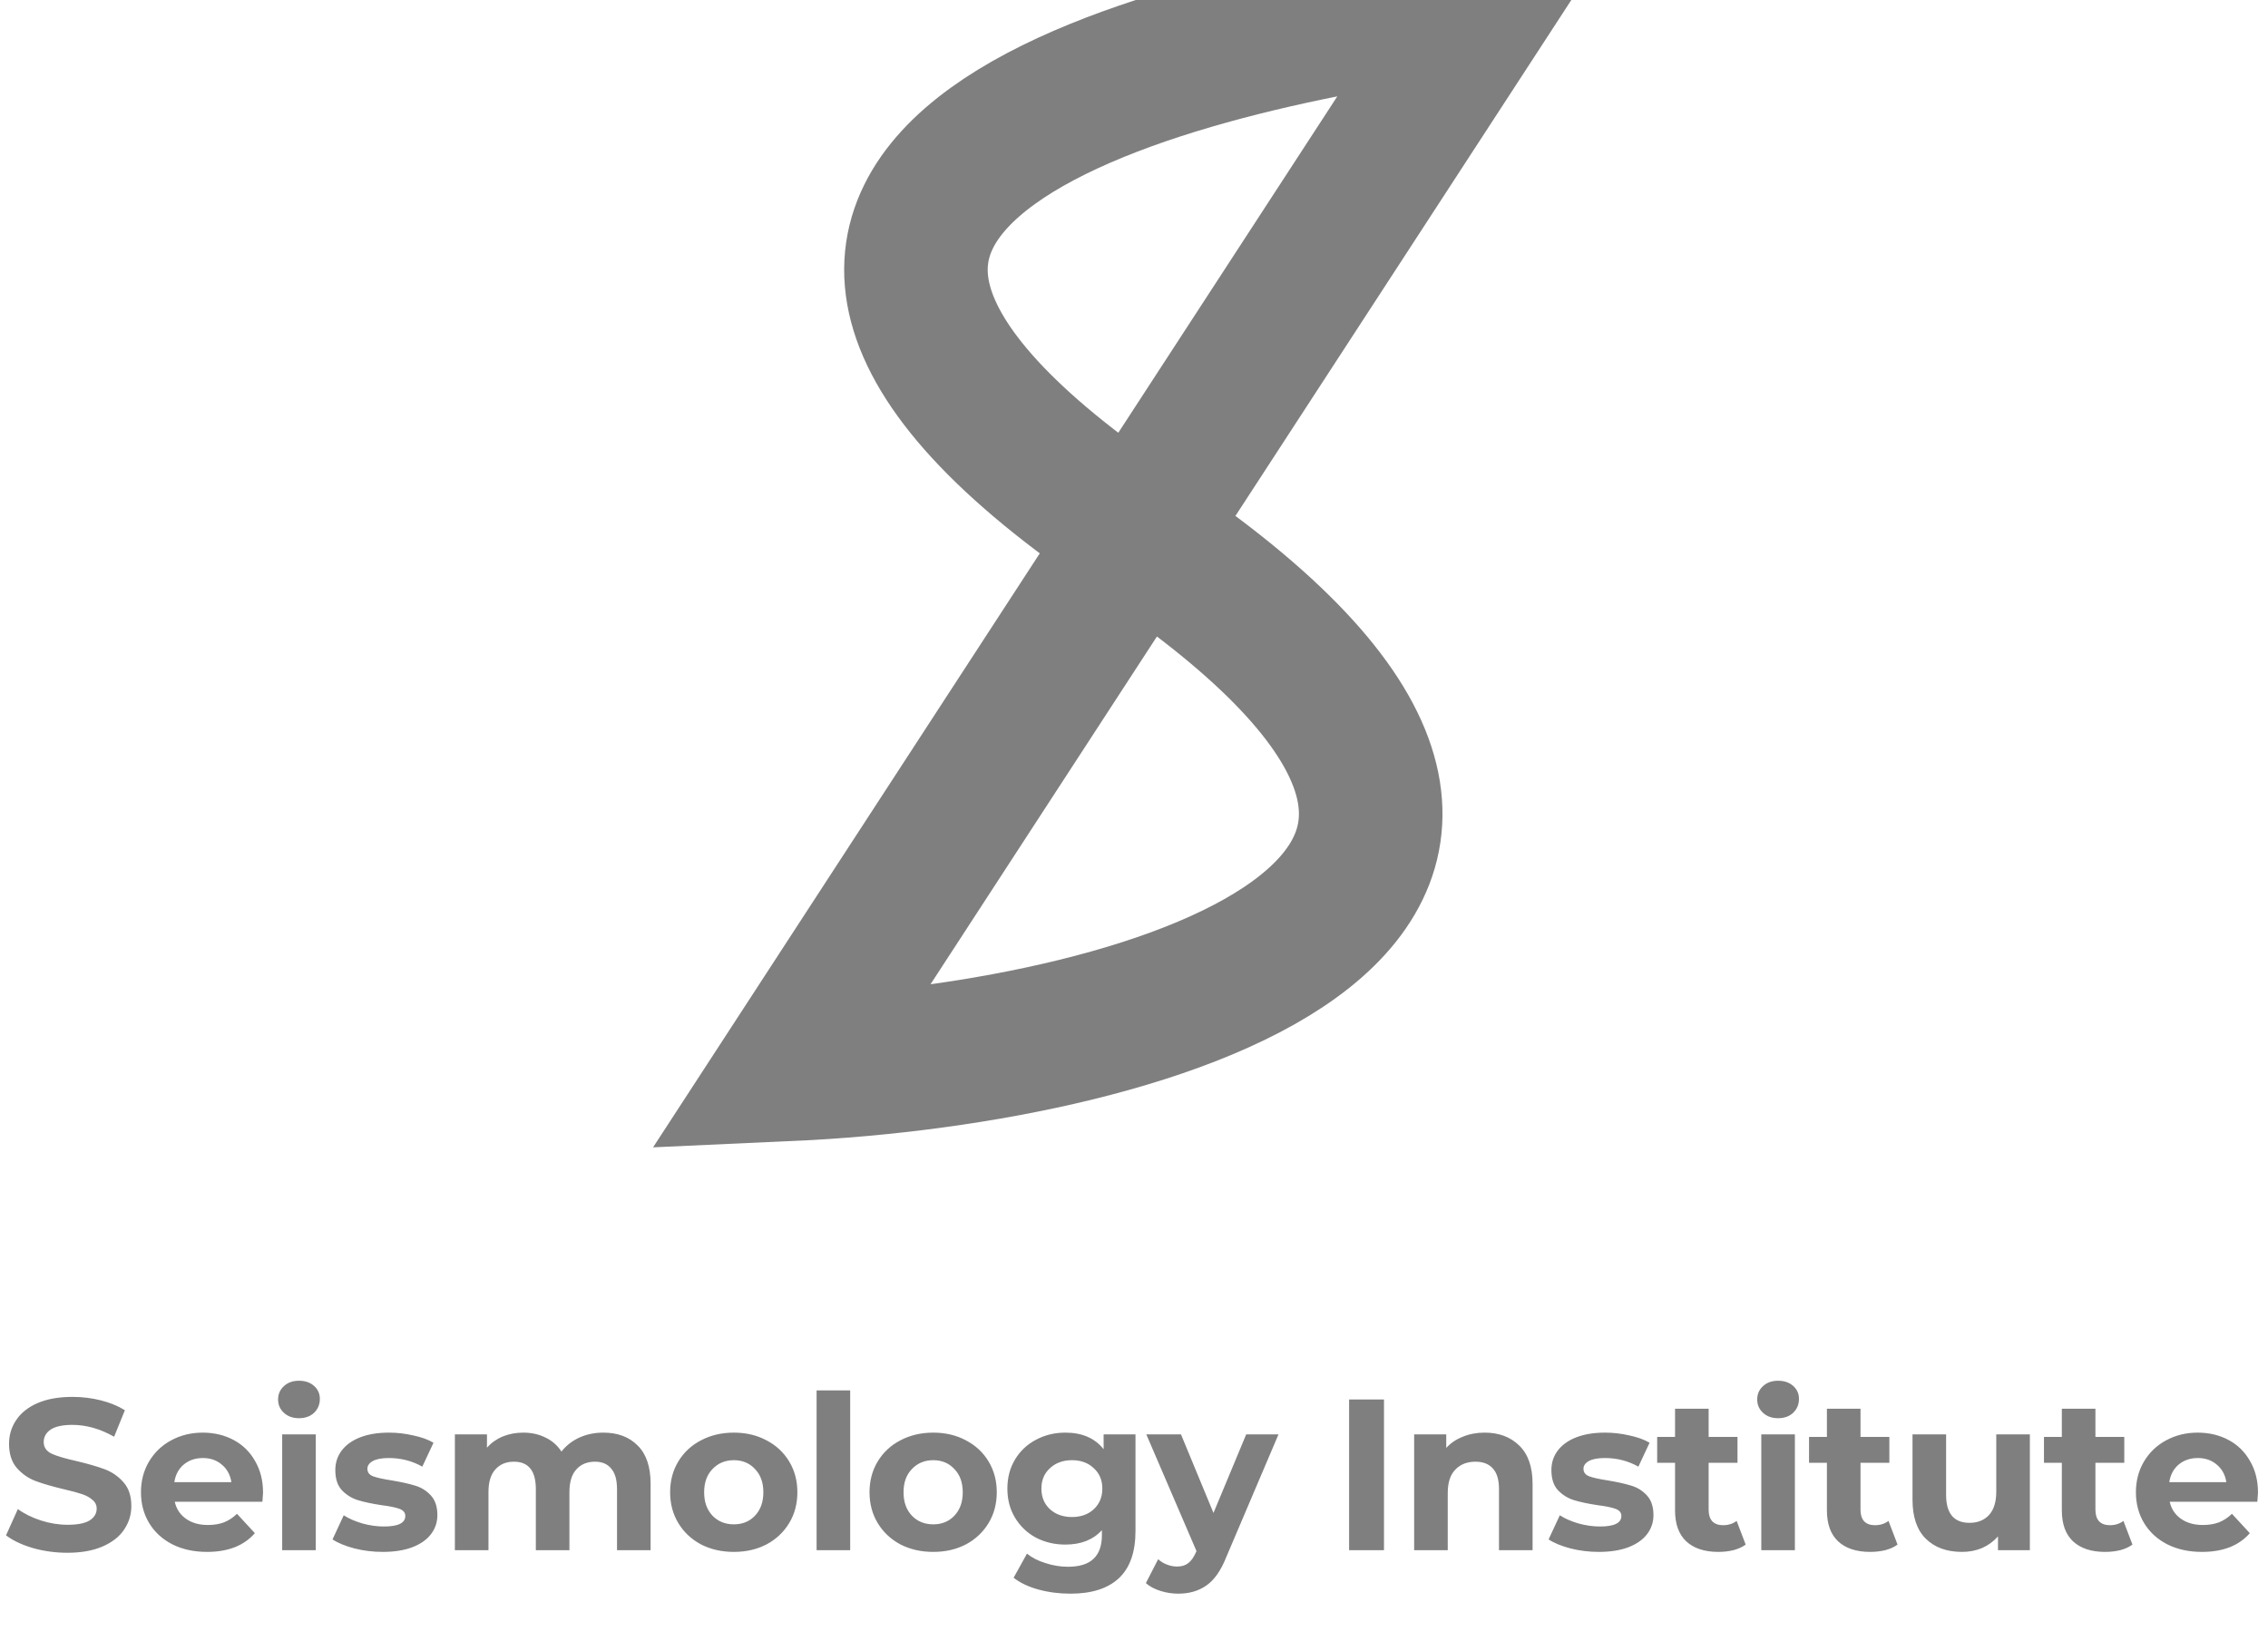
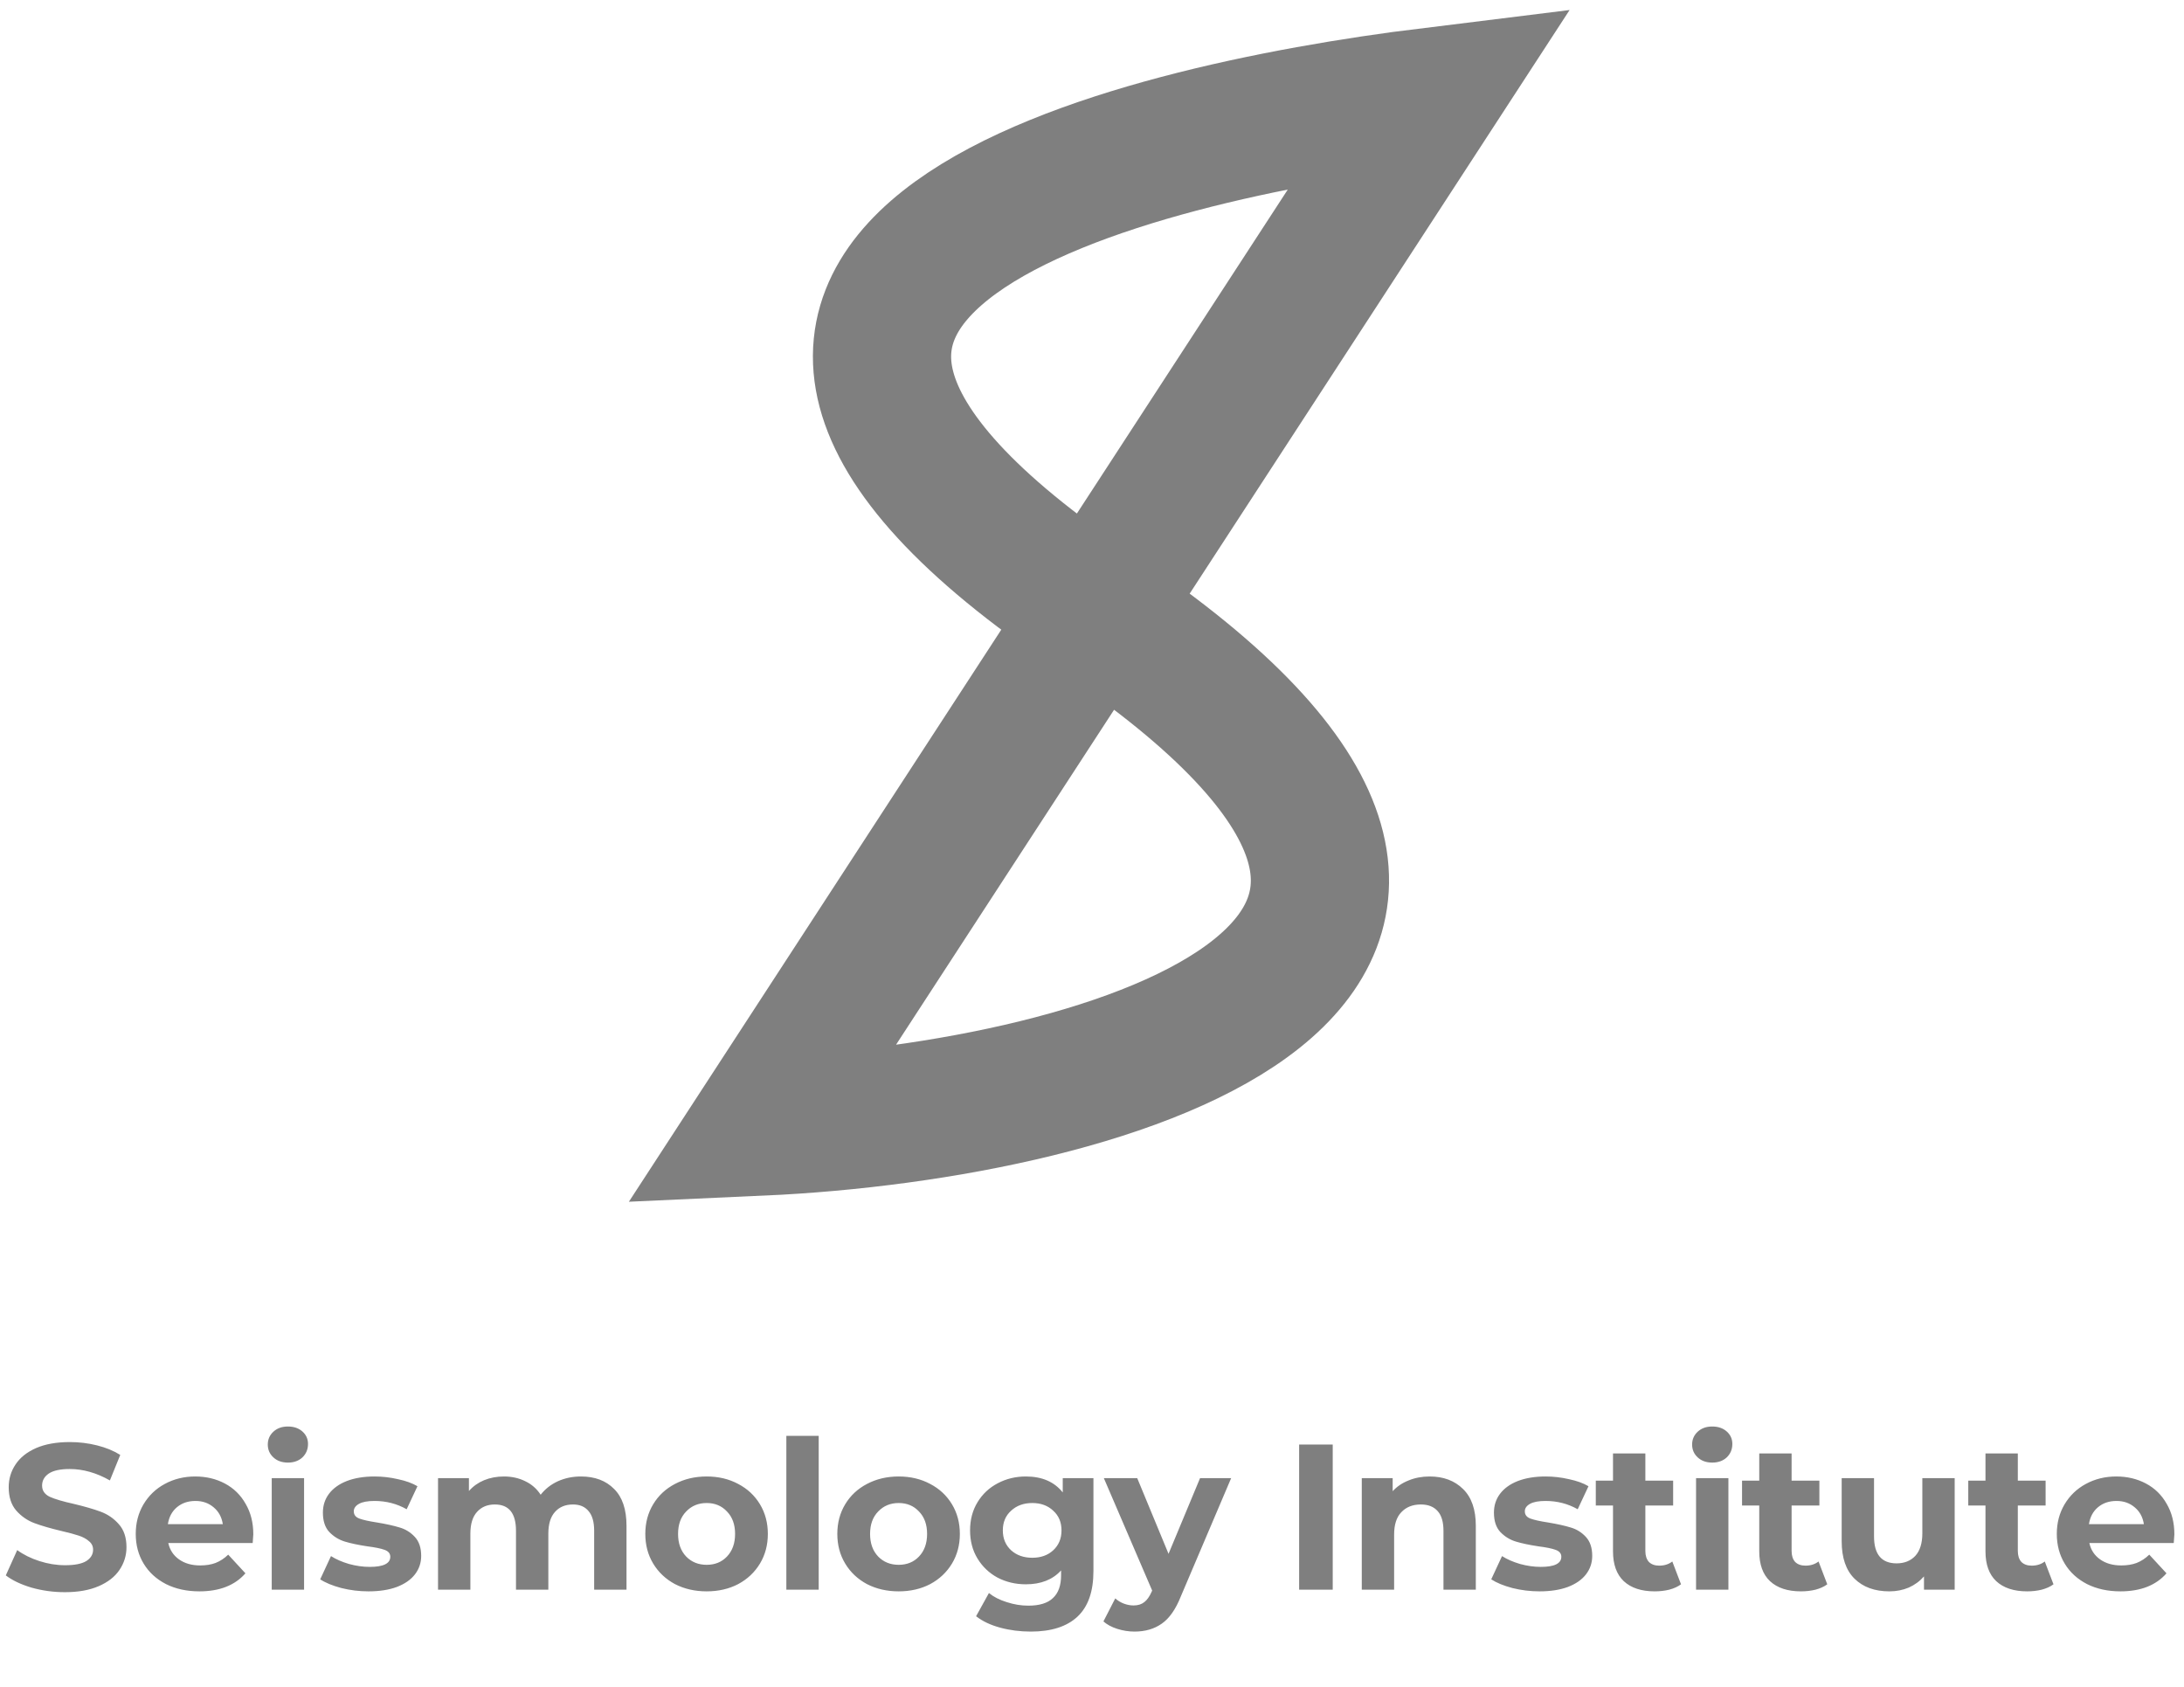
- <svg xmlns="http://www.w3.org/2000/svg" width="158" height="115" viewBox="0 0 158 115" fill="none">
-   <path d="M103.5 0C81.833 2.667 41.65 12.05 79.25 37.25C116.85 62.45 80.833 73.333 55 74.5L103.5 0Z" stroke="black" stroke-opacity="0.5" stroke-width="10" />
-   <path d="M4.695 108.18C3.865 108.18 3.06 108.07 2.28 107.85C1.51 107.62 0.89 107.325 0.42 106.965L1.245 105.135C1.695 105.465 2.23 105.73 2.85 105.93C3.47 106.13 4.09 106.23 4.71 106.23C5.4 106.23 5.91 106.13 6.24 105.93C6.57 105.72 6.735 105.445 6.735 105.105C6.735 104.855 6.635 104.65 6.435 104.49C6.245 104.32 5.995 104.185 5.685 104.085C5.385 103.985 4.975 103.875 4.455 103.755C3.655 103.565 3 103.375 2.49 103.185C1.98 102.995 1.54 102.69 1.17 102.27C0.81 101.85 0.63 101.29 0.63 100.59C0.63 99.98 0.795 99.43 1.125 98.94C1.455 98.44 1.95 98.045 2.61 97.755C3.28 97.465 4.095 97.32 5.055 97.32C5.725 97.32 6.38 97.4 7.02 97.56C7.66 97.72 8.22 97.95 8.7 98.25L7.95 100.095C6.98 99.545 6.01 99.27 5.04 99.27C4.36 99.27 3.855 99.38 3.525 99.6C3.205 99.82 3.045 100.11 3.045 100.47C3.045 100.83 3.23 101.1 3.6 101.28C3.98 101.45 4.555 101.62 5.325 101.79C6.125 101.98 6.78 102.17 7.29 102.36C7.8 102.55 8.235 102.85 8.595 103.26C8.965 103.67 9.15 104.225 9.15 104.925C9.15 105.525 8.98 106.075 8.64 106.575C8.31 107.065 7.81 107.455 7.14 107.745C6.47 108.035 5.655 108.18 4.695 108.18ZM18.325 103.995C18.325 104.025 18.31 104.235 18.28 104.625H12.175C12.285 105.125 12.545 105.52 12.955 105.81C13.365 106.1 13.875 106.245 14.485 106.245C14.905 106.245 15.275 106.185 15.595 106.065C15.925 105.935 16.23 105.735 16.51 105.465L17.755 106.815C16.995 107.685 15.885 108.12 14.425 108.12C13.515 108.12 12.71 107.945 12.01 107.595C11.31 107.235 10.77 106.74 10.39 106.11C10.01 105.48 9.82 104.765 9.82 103.965C9.82 103.175 10.005 102.465 10.375 101.835C10.755 101.195 11.27 100.7 11.92 100.35C12.58 99.99 13.315 99.81 14.125 99.81C14.915 99.81 15.63 99.98 16.27 100.32C16.91 100.66 17.41 101.15 17.77 101.79C18.14 102.42 18.325 103.155 18.325 103.995ZM14.14 101.58C13.61 101.58 13.165 101.73 12.805 102.03C12.445 102.33 12.225 102.74 12.145 103.26H16.12C16.04 102.75 15.82 102.345 15.46 102.045C15.1 101.735 14.66 101.58 14.14 101.58ZM19.658 99.93H21.998V108H19.658V99.93ZM20.828 98.805C20.398 98.805 20.048 98.68 19.778 98.43C19.508 98.18 19.373 97.87 19.373 97.5C19.373 97.13 19.508 96.82 19.778 96.57C20.048 96.32 20.398 96.195 20.828 96.195C21.258 96.195 21.608 96.315 21.878 96.555C22.148 96.795 22.283 97.095 22.283 97.455C22.283 97.845 22.148 98.17 21.878 98.43C21.608 98.68 21.258 98.805 20.828 98.805ZM26.66 108.12C25.99 108.12 25.335 108.04 24.695 107.88C24.055 107.71 23.545 107.5 23.165 107.25L23.945 105.57C24.305 105.8 24.74 105.99 25.25 106.14C25.76 106.28 26.26 106.35 26.75 106.35C27.74 106.35 28.235 106.105 28.235 105.615C28.235 105.385 28.1 105.22 27.83 105.12C27.56 105.02 27.145 104.935 26.585 104.865C25.925 104.765 25.38 104.65 24.95 104.52C24.52 104.39 24.145 104.16 23.825 103.83C23.515 103.5 23.36 103.03 23.36 102.42C23.36 101.91 23.505 101.46 23.795 101.07C24.095 100.67 24.525 100.36 25.085 100.14C25.655 99.92 26.325 99.81 27.095 99.81C27.665 99.81 28.23 99.875 28.79 100.005C29.36 100.125 29.83 100.295 30.2 100.515L29.42 102.18C28.71 101.78 27.935 101.58 27.095 101.58C26.595 101.58 26.22 101.65 25.97 101.79C25.72 101.93 25.595 102.11 25.595 102.33C25.595 102.58 25.73 102.755 26 102.855C26.27 102.955 26.7 103.05 27.29 103.14C27.95 103.25 28.49 103.37 28.91 103.5C29.33 103.62 29.695 103.845 30.005 104.175C30.315 104.505 30.47 104.965 30.47 105.555C30.47 106.055 30.32 106.5 30.02 106.89C29.72 107.28 29.28 107.585 28.7 107.805C28.13 108.015 27.45 108.12 26.66 108.12ZM42.024 99.81C43.034 99.81 43.834 100.11 44.424 100.71C45.024 101.3 45.324 102.19 45.324 103.38V108H42.984V103.74C42.984 103.1 42.849 102.625 42.579 102.315C42.319 101.995 41.944 101.835 41.454 101.835C40.904 101.835 40.469 102.015 40.149 102.375C39.829 102.725 39.669 103.25 39.669 103.95V108H37.329V103.74C37.329 102.47 36.819 101.835 35.799 101.835C35.259 101.835 34.829 102.015 34.509 102.375C34.189 102.725 34.029 103.25 34.029 103.95V108H31.689V99.93H33.924V100.86C34.224 100.52 34.589 100.26 35.019 100.08C35.459 99.9 35.939 99.81 36.459 99.81C37.029 99.81 37.544 99.925 38.004 100.155C38.464 100.375 38.834 100.7 39.114 101.13C39.444 100.71 39.859 100.385 40.359 100.155C40.869 99.925 41.424 99.81 42.024 99.81ZM51.124 108.12C50.274 108.12 49.509 107.945 48.829 107.595C48.159 107.235 47.634 106.74 47.254 106.11C46.874 105.48 46.684 104.765 46.684 103.965C46.684 103.165 46.874 102.45 47.254 101.82C47.634 101.19 48.159 100.7 48.829 100.35C49.509 99.99 50.274 99.81 51.124 99.81C51.974 99.81 52.734 99.99 53.404 100.35C54.074 100.7 54.599 101.19 54.979 101.82C55.359 102.45 55.549 103.165 55.549 103.965C55.549 104.765 55.359 105.48 54.979 106.11C54.599 106.74 54.074 107.235 53.404 107.595C52.734 107.945 51.974 108.12 51.124 108.12ZM51.124 106.2C51.724 106.2 52.214 106 52.594 105.6C52.984 105.19 53.179 104.645 53.179 103.965C53.179 103.285 52.984 102.745 52.594 102.345C52.214 101.935 51.724 101.73 51.124 101.73C50.524 101.73 50.029 101.935 49.639 102.345C49.249 102.745 49.054 103.285 49.054 103.965C49.054 104.645 49.249 105.19 49.639 105.6C50.029 106 50.524 106.2 51.124 106.2ZM56.888 96.87H59.228V108H56.888V96.87ZM65.015 108.12C64.165 108.12 63.4 107.945 62.72 107.595C62.05 107.235 61.525 106.74 61.145 106.11C60.765 105.48 60.575 104.765 60.575 103.965C60.575 103.165 60.765 102.45 61.145 101.82C61.525 101.19 62.05 100.7 62.72 100.35C63.4 99.99 64.165 99.81 65.015 99.81C65.865 99.81 66.625 99.99 67.295 100.35C67.965 100.7 68.49 101.19 68.87 101.82C69.25 102.45 69.44 103.165 69.44 103.965C69.44 104.765 69.25 105.48 68.87 106.11C68.49 106.74 67.965 107.235 67.295 107.595C66.625 107.945 65.865 108.12 65.015 108.12ZM65.015 106.2C65.615 106.2 66.105 106 66.485 105.6C66.875 105.19 67.07 104.645 67.07 103.965C67.07 103.285 66.875 102.745 66.485 102.345C66.105 101.935 65.615 101.73 65.015 101.73C64.415 101.73 63.92 101.935 63.53 102.345C63.14 102.745 62.945 103.285 62.945 103.965C62.945 104.645 63.14 105.19 63.53 105.6C63.92 106 64.415 106.2 65.015 106.2ZM79.104 99.93V106.65C79.104 108.13 78.719 109.23 77.949 109.95C77.179 110.67 76.054 111.03 74.574 111.03C73.794 111.03 73.054 110.935 72.354 110.745C71.654 110.555 71.074 110.28 70.614 109.92L71.544 108.24C71.884 108.52 72.314 108.74 72.834 108.9C73.354 109.07 73.874 109.155 74.394 109.155C75.204 109.155 75.799 108.97 76.179 108.6C76.569 108.24 76.764 107.69 76.764 106.95V106.605C76.154 107.275 75.304 107.61 74.214 107.61C73.474 107.61 72.794 107.45 72.174 107.13C71.564 106.8 71.079 106.34 70.719 105.75C70.359 105.16 70.179 104.48 70.179 103.71C70.179 102.94 70.359 102.26 70.719 101.67C71.079 101.08 71.564 100.625 72.174 100.305C72.794 99.975 73.474 99.81 74.214 99.81C75.384 99.81 76.274 100.195 76.884 100.965V99.93H79.104ZM74.679 105.69C75.299 105.69 75.804 105.51 76.194 105.15C76.594 104.78 76.794 104.3 76.794 103.71C76.794 103.12 76.594 102.645 76.194 102.285C75.804 101.915 75.299 101.73 74.679 101.73C74.059 101.73 73.549 101.915 73.149 102.285C72.749 102.645 72.549 103.12 72.549 103.71C72.549 104.3 72.749 104.78 73.149 105.15C73.549 105.51 74.059 105.69 74.679 105.69ZM89.067 99.93L85.422 108.495C85.052 109.425 84.592 110.08 84.042 110.46C83.502 110.84 82.847 111.03 82.077 111.03C81.657 111.03 81.242 110.965 80.832 110.835C80.422 110.705 80.087 110.525 79.827 110.295L80.682 108.63C80.862 108.79 81.067 108.915 81.297 109.005C81.537 109.095 81.772 109.14 82.002 109.14C82.322 109.14 82.582 109.06 82.782 108.9C82.982 108.75 83.162 108.495 83.322 108.135L83.352 108.06L79.857 99.93H82.272L84.537 105.405L86.817 99.93H89.067ZM93.985 97.5H96.415V108H93.985V97.5ZM103.422 99.81C104.422 99.81 105.227 100.11 105.837 100.71C106.457 101.31 106.767 102.2 106.767 103.38V108H104.427V103.74C104.427 103.1 104.287 102.625 104.007 102.315C103.727 101.995 103.322 101.835 102.792 101.835C102.202 101.835 101.732 102.02 101.382 102.39C101.032 102.75 100.857 103.29 100.857 104.01V108H98.517V99.93H100.752V100.875C101.062 100.535 101.447 100.275 101.907 100.095C102.367 99.905 102.872 99.81 103.422 99.81ZM111.378 108.12C110.708 108.12 110.053 108.04 109.413 107.88C108.773 107.71 108.263 107.5 107.883 107.25L108.663 105.57C109.023 105.8 109.458 105.99 109.968 106.14C110.478 106.28 110.978 106.35 111.468 106.35C112.458 106.35 112.953 106.105 112.953 105.615C112.953 105.385 112.818 105.22 112.548 105.12C112.278 105.02 111.863 104.935 111.303 104.865C110.643 104.765 110.098 104.65 109.668 104.52C109.238 104.39 108.863 104.16 108.543 103.83C108.233 103.5 108.078 103.03 108.078 102.42C108.078 101.91 108.223 101.46 108.513 101.07C108.813 100.67 109.243 100.36 109.803 100.14C110.373 99.92 111.043 99.81 111.813 99.81C112.383 99.81 112.948 99.875 113.508 100.005C114.078 100.125 114.548 100.295 114.918 100.515L114.138 102.18C113.428 101.78 112.653 101.58 111.813 101.58C111.313 101.58 110.938 101.65 110.688 101.79C110.438 101.93 110.313 102.11 110.313 102.33C110.313 102.58 110.448 102.755 110.718 102.855C110.988 102.955 111.418 103.05 112.008 103.14C112.668 103.25 113.208 103.37 113.628 103.5C114.048 103.62 114.413 103.845 114.723 104.175C115.033 104.505 115.188 104.965 115.188 105.555C115.188 106.055 115.038 106.5 114.738 106.89C114.438 107.28 113.998 107.585 113.418 107.805C112.848 108.015 112.168 108.12 111.378 108.12ZM121.612 107.61C121.382 107.78 121.097 107.91 120.757 108C120.427 108.08 120.077 108.12 119.707 108.12C118.747 108.12 118.002 107.875 117.472 107.385C116.952 106.895 116.692 106.175 116.692 105.225V101.91H115.447V100.11H116.692V98.145H119.032V100.11H121.042V101.91H119.032V105.195C119.032 105.535 119.117 105.8 119.287 105.99C119.467 106.17 119.717 106.26 120.037 106.26C120.407 106.26 120.722 106.16 120.982 105.96L121.612 107.61ZM122.7 99.93H125.04V108H122.7V99.93ZM123.87 98.805C123.44 98.805 123.09 98.68 122.82 98.43C122.55 98.18 122.415 97.87 122.415 97.5C122.415 97.13 122.55 96.82 122.82 96.57C123.09 96.32 123.44 96.195 123.87 96.195C124.3 96.195 124.65 96.315 124.92 96.555C125.19 96.795 125.325 97.095 125.325 97.455C125.325 97.845 125.19 98.17 124.92 98.43C124.65 98.68 124.3 98.805 123.87 98.805ZM132.192 107.61C131.962 107.78 131.677 107.91 131.337 108C131.007 108.08 130.657 108.12 130.287 108.12C129.327 108.12 128.582 107.875 128.052 107.385C127.532 106.895 127.272 106.175 127.272 105.225V101.91H126.027V100.11H127.272V98.145H129.612V100.11H131.622V101.91H129.612V105.195C129.612 105.535 129.697 105.8 129.867 105.99C130.047 106.17 130.297 106.26 130.617 106.26C130.987 106.26 131.302 106.16 131.562 105.96L132.192 107.61ZM141.41 99.93V108H139.19V107.04C138.88 107.39 138.51 107.66 138.08 107.85C137.65 108.03 137.185 108.12 136.685 108.12C135.625 108.12 134.785 107.815 134.165 107.205C133.545 106.595 133.235 105.69 133.235 104.49V99.93H135.575V104.145C135.575 105.445 136.12 106.095 137.21 106.095C137.77 106.095 138.22 105.915 138.56 105.555C138.9 105.185 139.07 104.64 139.07 103.92V99.93H141.41ZM148.558 107.61C148.328 107.78 148.043 107.91 147.703 108C147.373 108.08 147.023 108.12 146.653 108.12C145.693 108.12 144.948 107.875 144.418 107.385C143.898 106.895 143.638 106.175 143.638 105.225V101.91H142.393V100.11H143.638V98.145H145.978V100.11H147.988V101.91H145.978V105.195C145.978 105.535 146.063 105.8 146.233 105.99C146.413 106.17 146.663 106.26 146.983 106.26C147.353 106.26 147.668 106.16 147.928 105.96L148.558 107.61ZM157.303 103.995C157.303 104.025 157.288 104.235 157.258 104.625H151.153C151.263 105.125 151.523 105.52 151.933 105.81C152.343 106.1 152.853 106.245 153.463 106.245C153.883 106.245 154.253 106.185 154.573 106.065C154.903 105.935 155.208 105.735 155.488 105.465L156.733 106.815C155.973 107.685 154.863 108.12 153.403 108.12C152.493 108.12 151.688 107.945 150.988 107.595C150.288 107.235 149.748 106.74 149.368 106.11C148.988 105.48 148.798 104.765 148.798 103.965C148.798 103.175 148.983 102.465 149.353 101.835C149.733 101.195 150.248 100.7 150.898 100.35C151.558 99.99 152.293 99.81 153.103 99.81C153.893 99.81 154.608 99.98 155.248 100.32C155.888 100.66 156.388 101.15 156.748 101.79C157.118 102.42 157.303 103.155 157.303 103.995ZM153.118 101.58C152.588 101.58 152.143 101.73 151.783 102.03C151.423 102.33 151.203 102.74 151.123 103.26H155.098C155.018 102.75 154.798 102.345 154.438 102.045C154.078 101.735 153.638 101.58 153.118 101.58Z" fill="black" fill-opacity="0.5" />
+ <svg xmlns="http://www.w3.org/2000/svg" width="158" height="122" viewBox="0 0 158 122" fill="none">
+   <path d="M103.5 7C81.833 9.667 41.65 19.05 79.25 44.25C116.85 69.45 80.833 80.333 55 81.5L103.5 7Z" stroke="black" stroke-opacity="0.5" stroke-width="10" />
+   <path d="M4.695 115.18C3.865 115.18 3.06 115.07 2.28 114.85C1.51 114.62 0.89 114.325 0.42 113.965L1.245 112.135C1.695 112.465 2.23 112.73 2.85 112.93C3.47 113.13 4.09 113.23 4.71 113.23C5.4 113.23 5.91 113.13 6.24 112.93C6.57 112.72 6.735 112.445 6.735 112.105C6.735 111.855 6.635 111.65 6.435 111.49C6.245 111.32 5.995 111.185 5.685 111.085C5.385 110.985 4.975 110.875 4.455 110.755C3.655 110.565 3 110.375 2.49 110.185C1.98 109.995 1.54 109.69 1.17 109.27C0.81 108.85 0.63 108.29 0.63 107.59C0.63 106.98 0.795 106.43 1.125 105.94C1.455 105.44 1.95 105.045 2.61 104.755C3.28 104.465 4.095 104.32 5.055 104.32C5.725 104.32 6.38 104.4 7.02 104.56C7.66 104.72 8.22 104.95 8.7 105.25L7.95 107.095C6.98 106.545 6.01 106.27 5.04 106.27C4.36 106.27 3.855 106.38 3.525 106.6C3.205 106.82 3.045 107.11 3.045 107.47C3.045 107.83 3.23 108.1 3.6 108.28C3.98 108.45 4.555 108.62 5.325 108.79C6.125 108.98 6.78 109.17 7.29 109.36C7.8 109.55 8.235 109.85 8.595 110.26C8.965 110.67 9.15 111.225 9.15 111.925C9.15 112.525 8.98 113.075 8.64 113.575C8.31 114.065 7.81 114.455 7.14 114.745C6.47 115.035 5.655 115.18 4.695 115.18ZM18.325 110.995C18.325 111.025 18.31 111.235 18.28 111.625H12.175C12.285 112.125 12.545 112.52 12.955 112.81C13.365 113.1 13.875 113.245 14.485 113.245C14.905 113.245 15.275 113.185 15.595 113.065C15.925 112.935 16.23 112.735 16.51 112.465L17.755 113.815C16.995 114.685 15.885 115.12 14.425 115.12C13.515 115.12 12.71 114.945 12.01 114.595C11.31 114.235 10.77 113.74 10.39 113.11C10.01 112.48 9.82 111.765 9.82 110.965C9.82 110.175 10.005 109.465 10.375 108.835C10.755 108.195 11.27 107.7 11.92 107.35C12.58 106.99 13.315 106.81 14.125 106.81C14.915 106.81 15.63 106.98 16.27 107.32C16.91 107.66 17.41 108.15 17.77 108.79C18.14 109.42 18.325 110.155 18.325 110.995ZM14.14 108.58C13.61 108.58 13.165 108.73 12.805 109.03C12.445 109.33 12.225 109.74 12.145 110.26H16.12C16.04 109.75 15.82 109.345 15.46 109.045C15.1 108.735 14.66 108.58 14.14 108.58ZM19.658 106.93H21.998V115H19.658V106.93ZM20.828 105.805C20.398 105.805 20.048 105.68 19.778 105.43C19.508 105.18 19.373 104.87 19.373 104.5C19.373 104.13 19.508 103.82 19.778 103.57C20.048 103.32 20.398 103.195 20.828 103.195C21.258 103.195 21.608 103.315 21.878 103.555C22.148 103.795 22.283 104.095 22.283 104.455C22.283 104.845 22.148 105.17 21.878 105.43C21.608 105.68 21.258 105.805 20.828 105.805ZM26.66 115.12C25.99 115.12 25.335 115.04 24.695 114.88C24.055 114.71 23.545 114.5 23.165 114.25L23.945 112.57C24.305 112.8 24.74 112.99 25.25 113.14C25.76 113.28 26.26 113.35 26.75 113.35C27.74 113.35 28.235 113.105 28.235 112.615C28.235 112.385 28.1 112.22 27.83 112.12C27.56 112.02 27.145 111.935 26.585 111.865C25.925 111.765 25.38 111.65 24.95 111.52C24.52 111.39 24.145 111.16 23.825 110.83C23.515 110.5 23.36 110.03 23.36 109.42C23.36 108.91 23.505 108.46 23.795 108.07C24.095 107.67 24.525 107.36 25.085 107.14C25.655 106.92 26.325 106.81 27.095 106.81C27.665 106.81 28.23 106.875 28.79 107.005C29.36 107.125 29.83 107.295 30.2 107.515L29.42 109.18C28.71 108.78 27.935 108.58 27.095 108.58C26.595 108.58 26.22 108.65 25.97 108.79C25.72 108.93 25.595 109.11 25.595 109.33C25.595 109.58 25.73 109.755 26 109.855C26.27 109.955 26.7 110.05 27.29 110.14C27.95 110.25 28.49 110.37 28.91 110.5C29.33 110.62 29.695 110.845 30.005 111.175C30.315 111.505 30.47 111.965 30.47 112.555C30.47 113.055 30.32 113.5 30.02 113.89C29.72 114.28 29.28 114.585 28.7 114.805C28.13 115.015 27.45 115.12 26.66 115.12ZM42.024 106.81C43.034 106.81 43.834 107.11 44.424 107.71C45.024 108.3 45.324 109.19 45.324 110.38V115H42.984V110.74C42.984 110.1 42.849 109.625 42.579 109.315C42.319 108.995 41.944 108.835 41.454 108.835C40.904 108.835 40.469 109.015 40.149 109.375C39.829 109.725 39.669 110.25 39.669 110.95V115H37.329V110.74C37.329 109.47 36.819 108.835 35.799 108.835C35.259 108.835 34.829 109.015 34.509 109.375C34.189 109.725 34.029 110.25 34.029 110.95V115H31.689V106.93H33.924V107.86C34.224 107.52 34.589 107.26 35.019 107.08C35.459 106.9 35.939 106.81 36.459 106.81C37.029 106.81 37.544 106.925 38.004 107.155C38.464 107.375 38.834 107.7 39.114 108.13C39.444 107.71 39.859 107.385 40.359 107.155C40.869 106.925 41.424 106.81 42.024 106.81ZM51.124 115.12C50.274 115.12 49.509 114.945 48.829 114.595C48.159 114.235 47.634 113.74 47.254 113.11C46.874 112.48 46.684 111.765 46.684 110.965C46.684 110.165 46.874 109.45 47.254 108.82C47.634 108.19 48.159 107.7 48.829 107.35C49.509 106.99 50.274 106.81 51.124 106.81C51.974 106.81 52.734 106.99 53.404 107.35C54.074 107.7 54.599 108.19 54.979 108.82C55.359 109.45 55.549 110.165 55.549 110.965C55.549 111.765 55.359 112.48 54.979 113.11C54.599 113.74 54.074 114.235 53.404 114.595C52.734 114.945 51.974 115.12 51.124 115.12ZM51.124 113.2C51.724 113.2 52.214 113 52.594 112.6C52.984 112.19 53.179 111.645 53.179 110.965C53.179 110.285 52.984 109.745 52.594 109.345C52.214 108.935 51.724 108.73 51.124 108.73C50.524 108.73 50.029 108.935 49.639 109.345C49.249 109.745 49.054 110.285 49.054 110.965C49.054 111.645 49.249 112.19 49.639 112.6C50.029 113 50.524 113.2 51.124 113.2ZM56.888 103.87H59.228V115H56.888V103.87ZM65.015 115.12C64.165 115.12 63.4 114.945 62.72 114.595C62.05 114.235 61.525 113.74 61.145 113.11C60.765 112.48 60.575 111.765 60.575 110.965C60.575 110.165 60.765 109.45 61.145 108.82C61.525 108.19 62.05 107.7 62.72 107.35C63.4 106.99 64.165 106.81 65.015 106.81C65.865 106.81 66.625 106.99 67.295 107.35C67.965 107.7 68.49 108.19 68.87 108.82C69.25 109.45 69.44 110.165 69.44 110.965C69.44 111.765 69.25 112.48 68.87 113.11C68.49 113.74 67.965 114.235 67.295 114.595C66.625 114.945 65.865 115.12 65.015 115.12ZM65.015 113.2C65.615 113.2 66.105 113 66.485 112.6C66.875 112.19 67.07 111.645 67.07 110.965C67.07 110.285 66.875 109.745 66.485 109.345C66.105 108.935 65.615 108.73 65.015 108.73C64.415 108.73 63.92 108.935 63.53 109.345C63.14 109.745 62.945 110.285 62.945 110.965C62.945 111.645 63.14 112.19 63.53 112.6C63.92 113 64.415 113.2 65.015 113.2ZM79.104 106.93V113.65C79.104 115.13 78.719 116.23 77.949 116.95C77.179 117.67 76.054 118.03 74.574 118.03C73.794 118.03 73.054 117.935 72.354 117.745C71.654 117.555 71.074 117.28 70.614 116.92L71.544 115.24C71.884 115.52 72.314 115.74 72.834 115.9C73.354 116.07 73.874 116.155 74.394 116.155C75.204 116.155 75.799 115.97 76.179 115.6C76.569 115.24 76.764 114.69 76.764 113.95V113.605C76.154 114.275 75.304 114.61 74.214 114.61C73.474 114.61 72.794 114.45 72.174 114.13C71.564 113.8 71.079 113.34 70.719 112.75C70.359 112.16 70.179 111.48 70.179 110.71C70.179 109.94 70.359 109.26 70.719 108.67C71.079 108.08 71.564 107.625 72.174 107.305C72.794 106.975 73.474 106.81 74.214 106.81C75.384 106.81 76.274 107.195 76.884 107.965V106.93H79.104ZM74.679 112.69C75.299 112.69 75.804 112.51 76.194 112.15C76.594 111.78 76.794 111.3 76.794 110.71C76.794 110.12 76.594 109.645 76.194 109.285C75.804 108.915 75.299 108.73 74.679 108.73C74.059 108.73 73.549 108.915 73.149 109.285C72.749 109.645 72.549 110.12 72.549 110.71C72.549 111.3 72.749 111.78 73.149 112.15C73.549 112.51 74.059 112.69 74.679 112.69ZM89.067 106.93L85.422 115.495C85.052 116.425 84.592 117.08 84.042 117.46C83.502 117.84 82.847 118.03 82.077 118.03C81.657 118.03 81.242 117.965 80.832 117.835C80.422 117.705 80.087 117.525 79.827 117.295L80.682 115.63C80.862 115.79 81.067 115.915 81.297 116.005C81.537 116.095 81.772 116.14 82.002 116.14C82.322 116.14 82.582 116.06 82.782 115.9C82.982 115.75 83.162 115.495 83.322 115.135L83.352 115.06L79.857 106.93H82.272L84.537 112.405L86.817 106.93H89.067ZM93.985 104.5H96.415V115H93.985V104.5ZM103.422 106.81C104.422 106.81 105.227 107.11 105.837 107.71C106.457 108.31 106.767 109.2 106.767 110.38V115H104.427V110.74C104.427 110.1 104.287 109.625 104.007 109.315C103.727 108.995 103.322 108.835 102.792 108.835C102.202 108.835 101.732 109.02 101.382 109.39C101.032 109.75 100.857 110.29 100.857 111.01V115H98.517V106.93H100.752V107.875C101.062 107.535 101.447 107.275 101.907 107.095C102.367 106.905 102.872 106.81 103.422 106.81ZM111.378 115.12C110.708 115.12 110.053 115.04 109.413 114.88C108.773 114.71 108.263 114.5 107.883 114.25L108.663 112.57C109.023 112.8 109.458 112.99 109.968 113.14C110.478 113.28 110.978 113.35 111.468 113.35C112.458 113.35 112.953 113.105 112.953 112.615C112.953 112.385 112.818 112.22 112.548 112.12C112.278 112.02 111.863 111.935 111.303 111.865C110.643 111.765 110.098 111.65 109.668 111.52C109.238 111.39 108.863 111.16 108.543 110.83C108.233 110.5 108.078 110.03 108.078 109.42C108.078 108.91 108.223 108.46 108.513 108.07C108.813 107.67 109.243 107.36 109.803 107.14C110.373 106.92 111.043 106.81 111.813 106.81C112.383 106.81 112.948 106.875 113.508 107.005C114.078 107.125 114.548 107.295 114.918 107.515L114.138 109.18C113.428 108.78 112.653 108.58 111.813 108.58C111.313 108.58 110.938 108.65 110.688 108.79C110.438 108.93 110.313 109.11 110.313 109.33C110.313 109.58 110.448 109.755 110.718 109.855C110.988 109.955 111.418 110.05 112.008 110.14C112.668 110.25 113.208 110.37 113.628 110.5C114.048 110.62 114.413 110.845 114.723 111.175C115.033 111.505 115.188 111.965 115.188 112.555C115.188 113.055 115.038 113.5 114.738 113.89C114.438 114.28 113.998 114.585 113.418 114.805C112.848 115.015 112.168 115.12 111.378 115.12ZM121.612 114.61C121.382 114.78 121.097 114.91 120.757 115C120.427 115.08 120.077 115.12 119.707 115.12C118.747 115.12 118.002 114.875 117.472 114.385C116.952 113.895 116.692 113.175 116.692 112.225V108.91H115.447V107.11H116.692V105.145H119.032V107.11H121.042V108.91H119.032V112.195C119.032 112.535 119.117 112.8 119.287 112.99C119.467 113.17 119.717 113.26 120.037 113.26C120.407 113.26 120.722 113.16 120.982 112.96L121.612 114.61ZM122.7 106.93H125.04V115H122.7V106.93ZM123.87 105.805C123.44 105.805 123.09 105.68 122.82 105.43C122.55 105.18 122.415 104.87 122.415 104.5C122.415 104.13 122.55 103.82 122.82 103.57C123.09 103.32 123.44 103.195 123.87 103.195C124.3 103.195 124.65 103.315 124.92 103.555C125.19 103.795 125.325 104.095 125.325 104.455C125.325 104.845 125.19 105.17 124.92 105.43C124.65 105.68 124.3 105.805 123.87 105.805ZM132.192 114.61C131.962 114.78 131.677 114.91 131.337 115C131.007 115.08 130.657 115.12 130.287 115.12C129.327 115.12 128.582 114.875 128.052 114.385C127.532 113.895 127.272 113.175 127.272 112.225V108.91H126.027V107.11H127.272V105.145H129.612V107.11H131.622V108.91H129.612V112.195C129.612 112.535 129.697 112.8 129.867 112.99C130.047 113.17 130.297 113.26 130.617 113.26C130.987 113.26 131.302 113.16 131.562 112.96L132.192 114.61ZM141.41 106.93V115H139.19V114.04C138.88 114.39 138.51 114.66 138.08 114.85C137.65 115.03 137.185 115.12 136.685 115.12C135.625 115.12 134.785 114.815 134.165 114.205C133.545 113.595 133.235 112.69 133.235 111.49V106.93H135.575V111.145C135.575 112.445 136.12 113.095 137.21 113.095C137.77 113.095 138.22 112.915 138.56 112.555C138.9 112.185 139.07 111.64 139.07 110.92V106.93H141.41ZM148.558 114.61C148.328 114.78 148.043 114.91 147.703 115C147.373 115.08 147.023 115.12 146.653 115.12C145.693 115.12 144.948 114.875 144.418 114.385C143.898 113.895 143.638 113.175 143.638 112.225V108.91H142.393V107.11H143.638V105.145H145.978V107.11H147.988V108.91H145.978V112.195C145.978 112.535 146.063 112.8 146.233 112.99C146.413 113.17 146.663 113.26 146.983 113.26C147.353 113.26 147.668 113.16 147.928 112.96L148.558 114.61ZM157.303 110.995C157.303 111.025 157.288 111.235 157.258 111.625H151.153C151.263 112.125 151.523 112.52 151.933 112.81C152.343 113.1 152.853 113.245 153.463 113.245C153.883 113.245 154.253 113.185 154.573 113.065C154.903 112.935 155.208 112.735 155.488 112.465L156.733 113.815C155.973 114.685 154.863 115.12 153.403 115.12C152.493 115.12 151.688 114.945 150.988 114.595C150.288 114.235 149.748 113.74 149.368 113.11C148.988 112.48 148.798 111.765 148.798 110.965C148.798 110.175 148.983 109.465 149.353 108.835C149.733 108.195 150.248 107.7 150.898 107.35C151.558 106.99 152.293 106.81 153.103 106.81C153.893 106.81 154.608 106.98 155.248 107.32C155.888 107.66 156.388 108.15 156.748 108.79C157.118 109.42 157.303 110.155 157.303 110.995ZM153.118 108.58C152.588 108.58 152.143 108.73 151.783 109.03C151.423 109.33 151.203 109.74 151.123 110.26H155.098C155.018 109.75 154.798 109.345 154.438 109.045C154.078 108.735 153.638 108.58 153.118 108.58Z" fill="black" fill-opacity="0.5" />
</svg>
